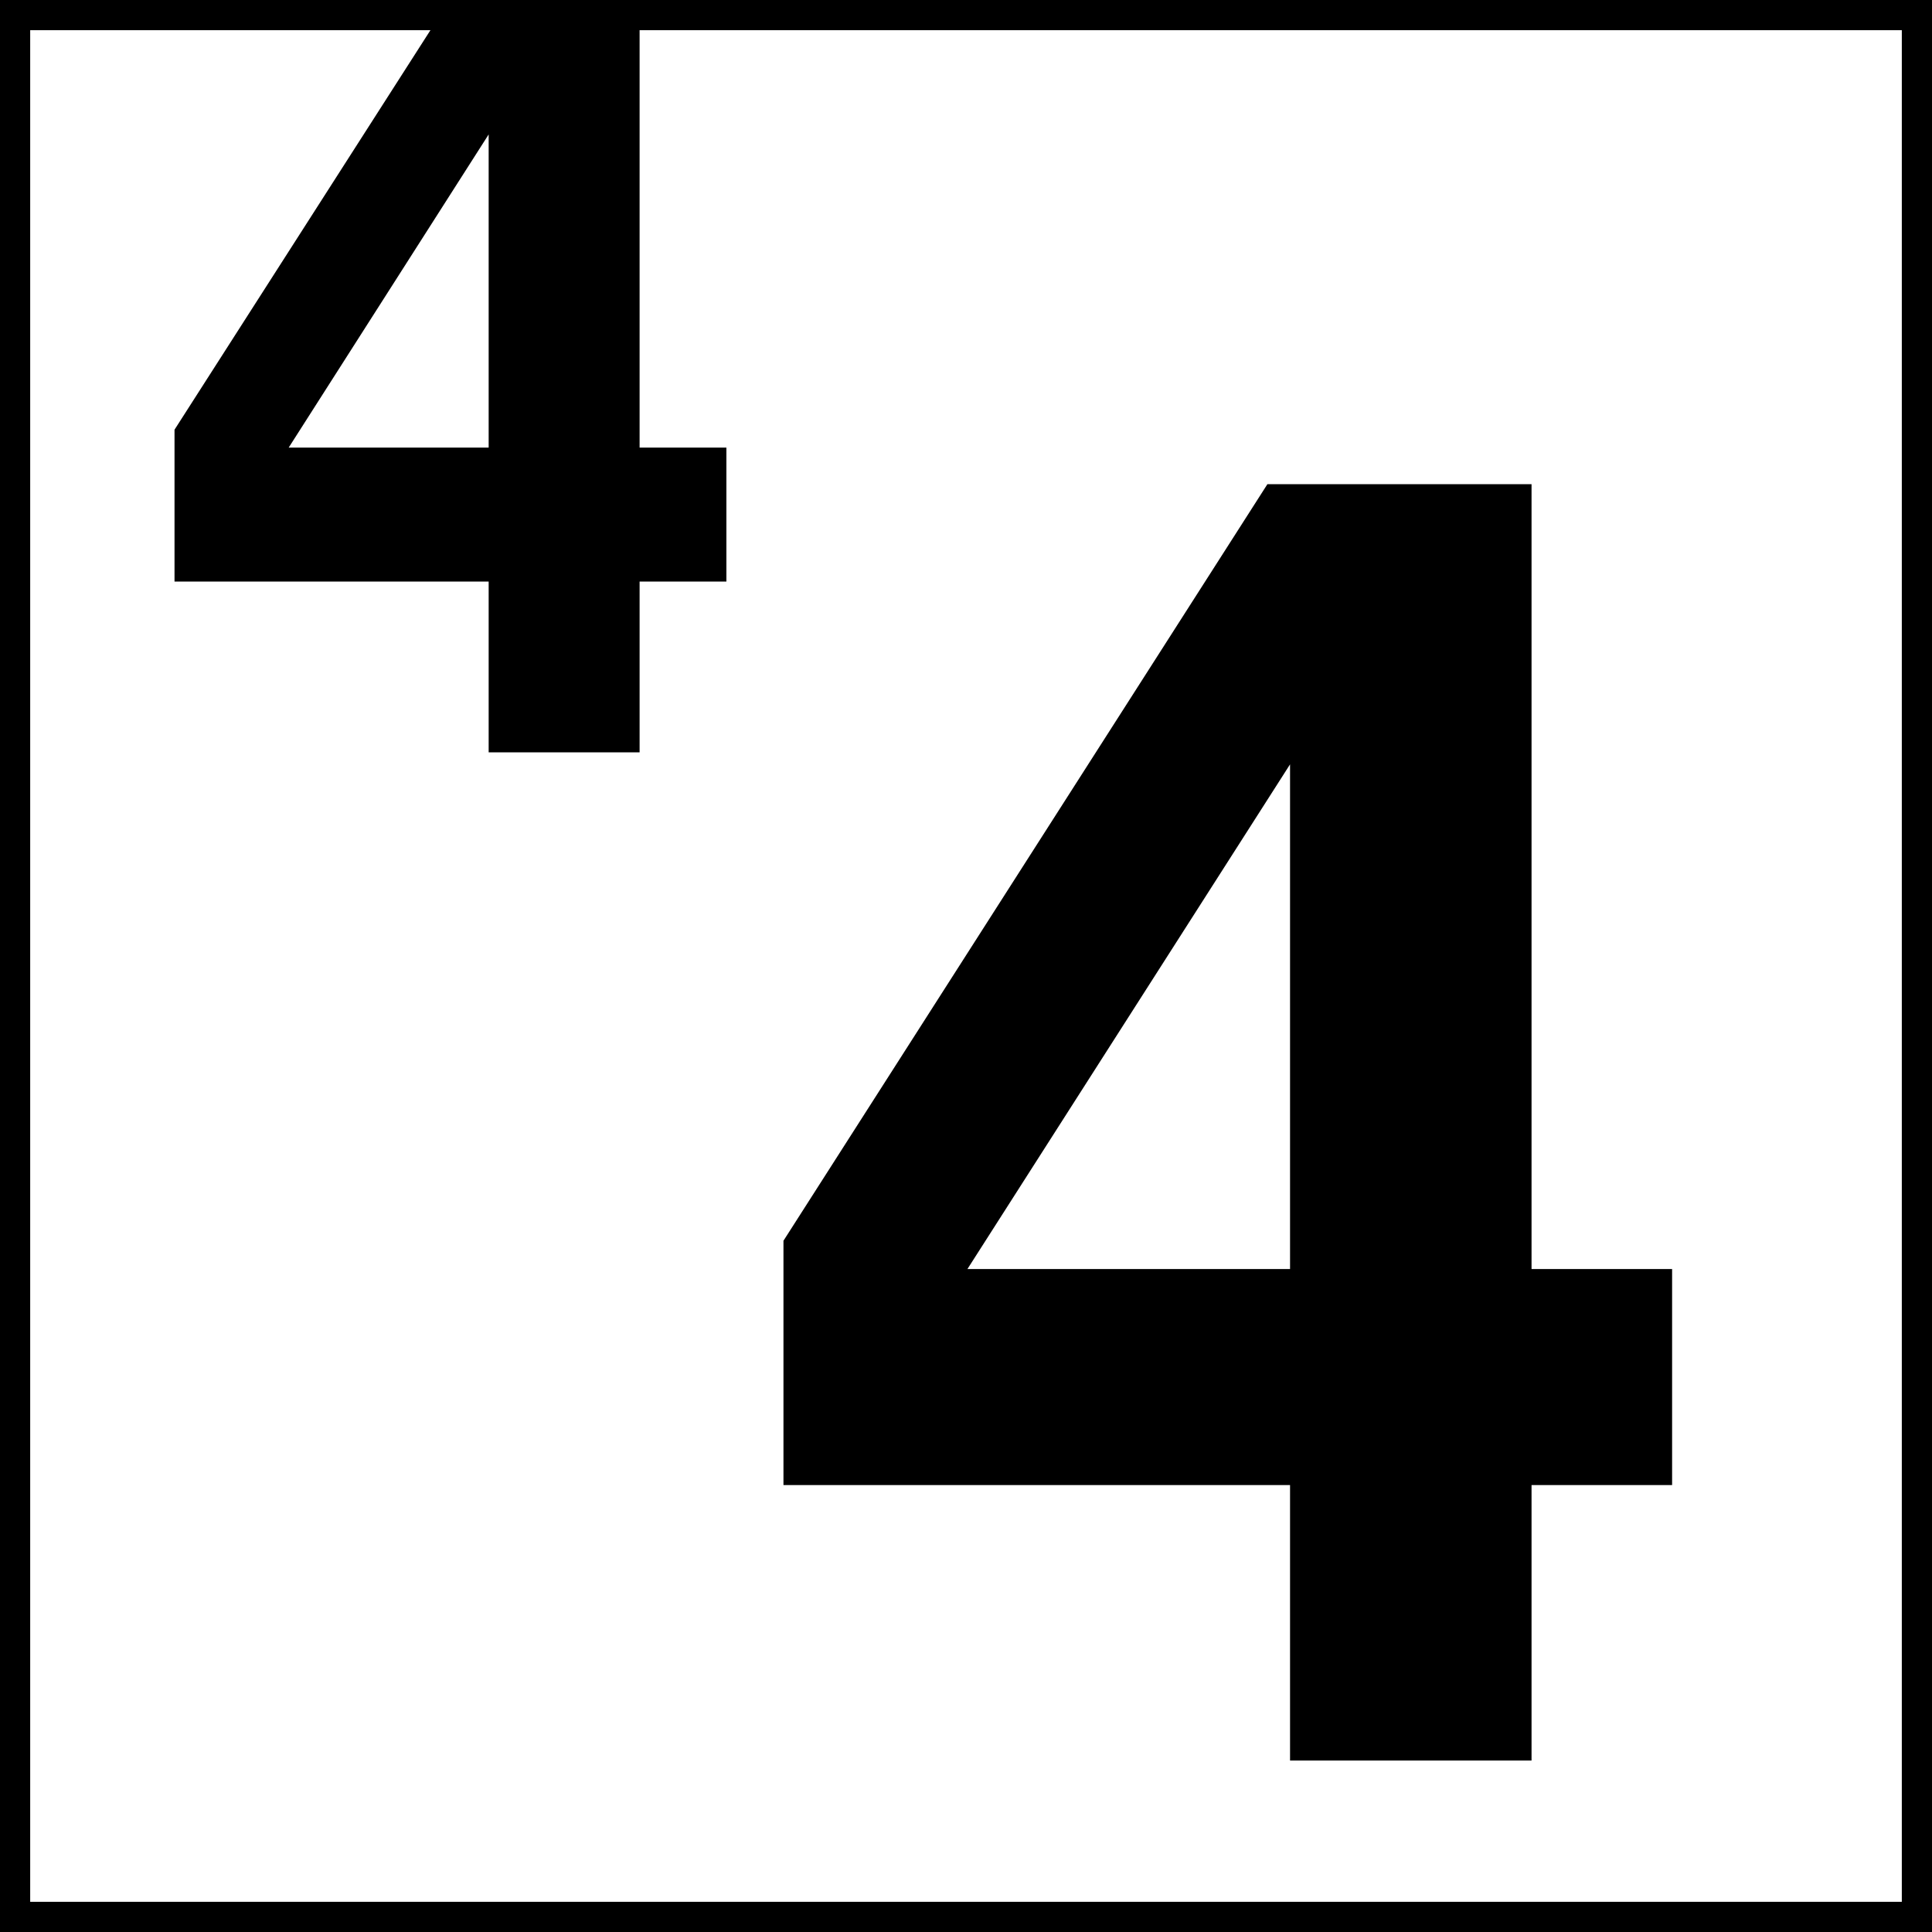
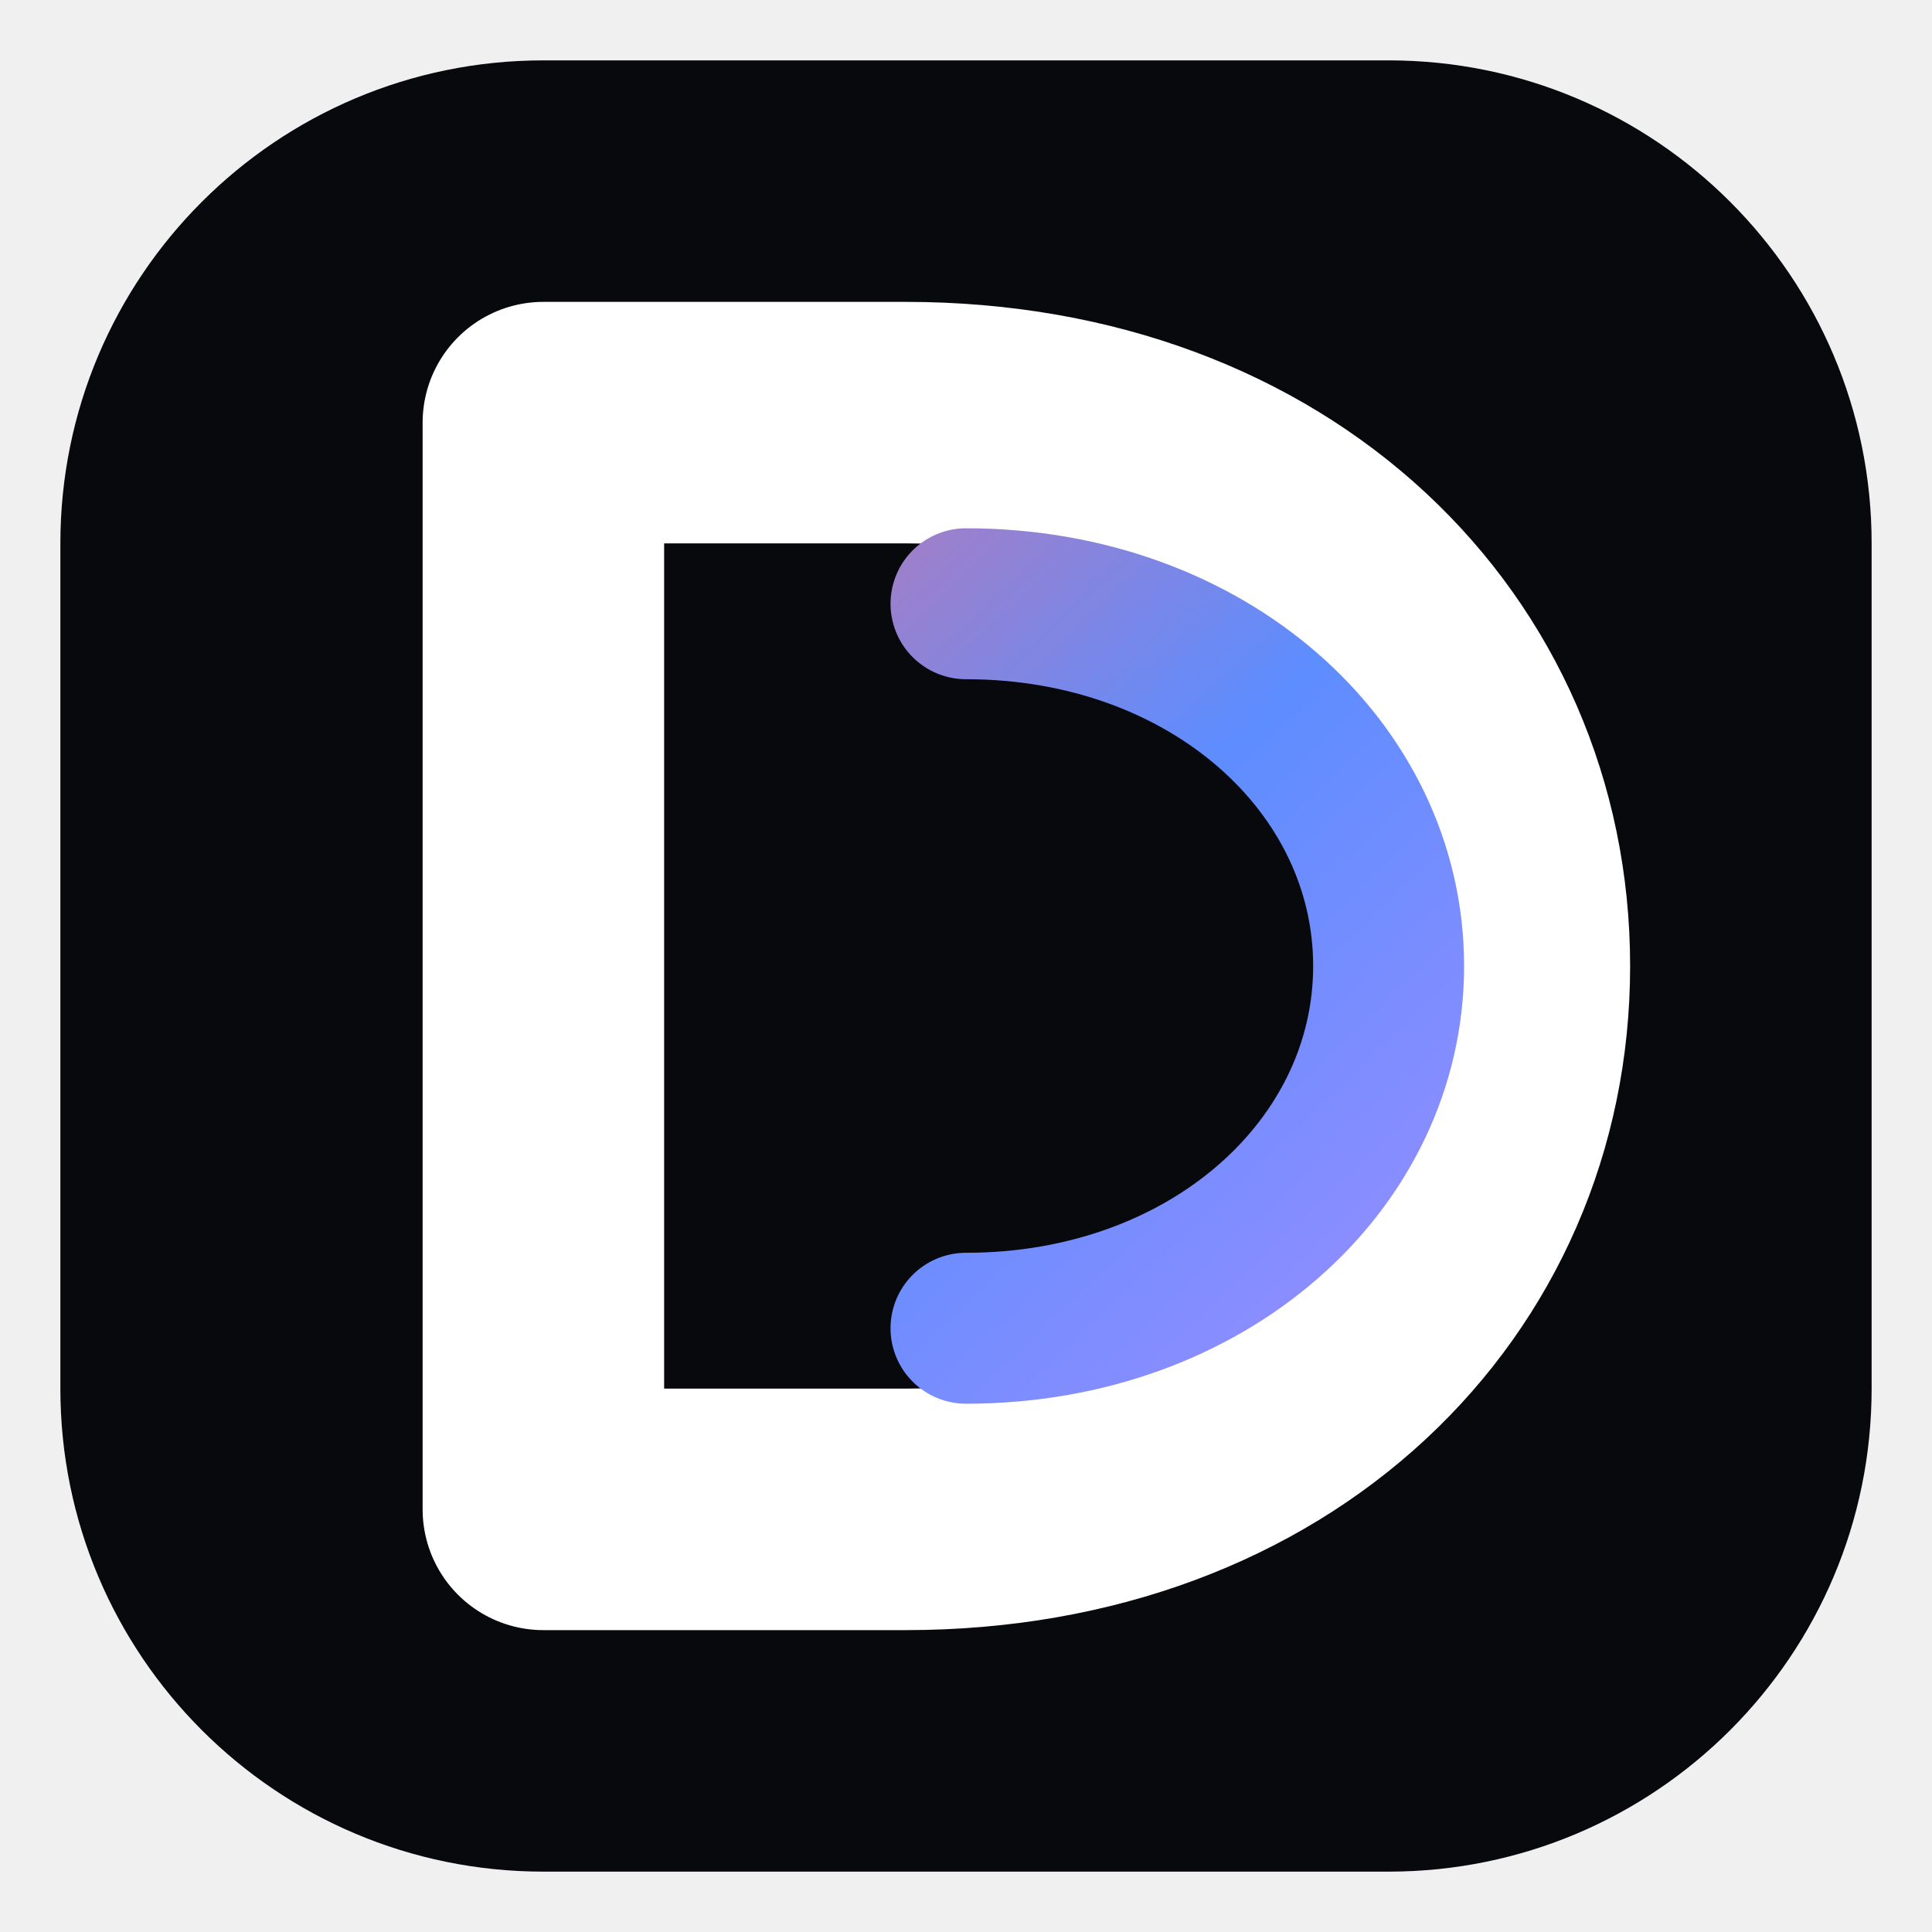
- <svg xmlns="http://www.w3.org/2000/svg" viewBox="0 0 32 32">
-   <rect width="32" height="32" fill="#ffffff" stroke="#000000" stroke-width="1" />
-   <text x="2" y="0" font-family="monospace" font-size="18" fill="#000000" font-weight="bold" text-anchor="start" dominant-baseline="text-before-edge">4</text>
-   <text x="29" y="36" font-family="monospace" font-size="29" fill="#000000" font-weight="bold" text-anchor="end" dominant-baseline="text-after-edge">4</text>
+ <svg xmlns="http://www.w3.org/2000/svg" viewBox="0 0 32 32" role="img" aria-labelledby="title">
+   <defs>
+     <linearGradient id="spectrum" x1="6" y1="5" x2="27" y2="27" gradientUnits="userSpaceOnUse">
+       <stop offset="0" stop-color="#ff6b7a" />
+       <stop offset="0.5" stop-color="#5d8dff" />
+       <stop offset="1" stop-color="#b98cff" />
+     </linearGradient>
+   </defs>
+   <rect x="1" y="1" width="30" height="30" rx="8" fill="#08090c" />
+   <path d="M9 7h6c6 0 10 4 10 9s-4 9-10 9H9z" fill="none" stroke="#ffffff" stroke-width="4" stroke-linecap="round" stroke-linejoin="round" />
+   <path d="M16 10c4 0 7 2.7 7 6s-3 6-7 6" fill="none" stroke="url(#spectrum)" stroke-width="2.5" stroke-linecap="round" />
</svg>
